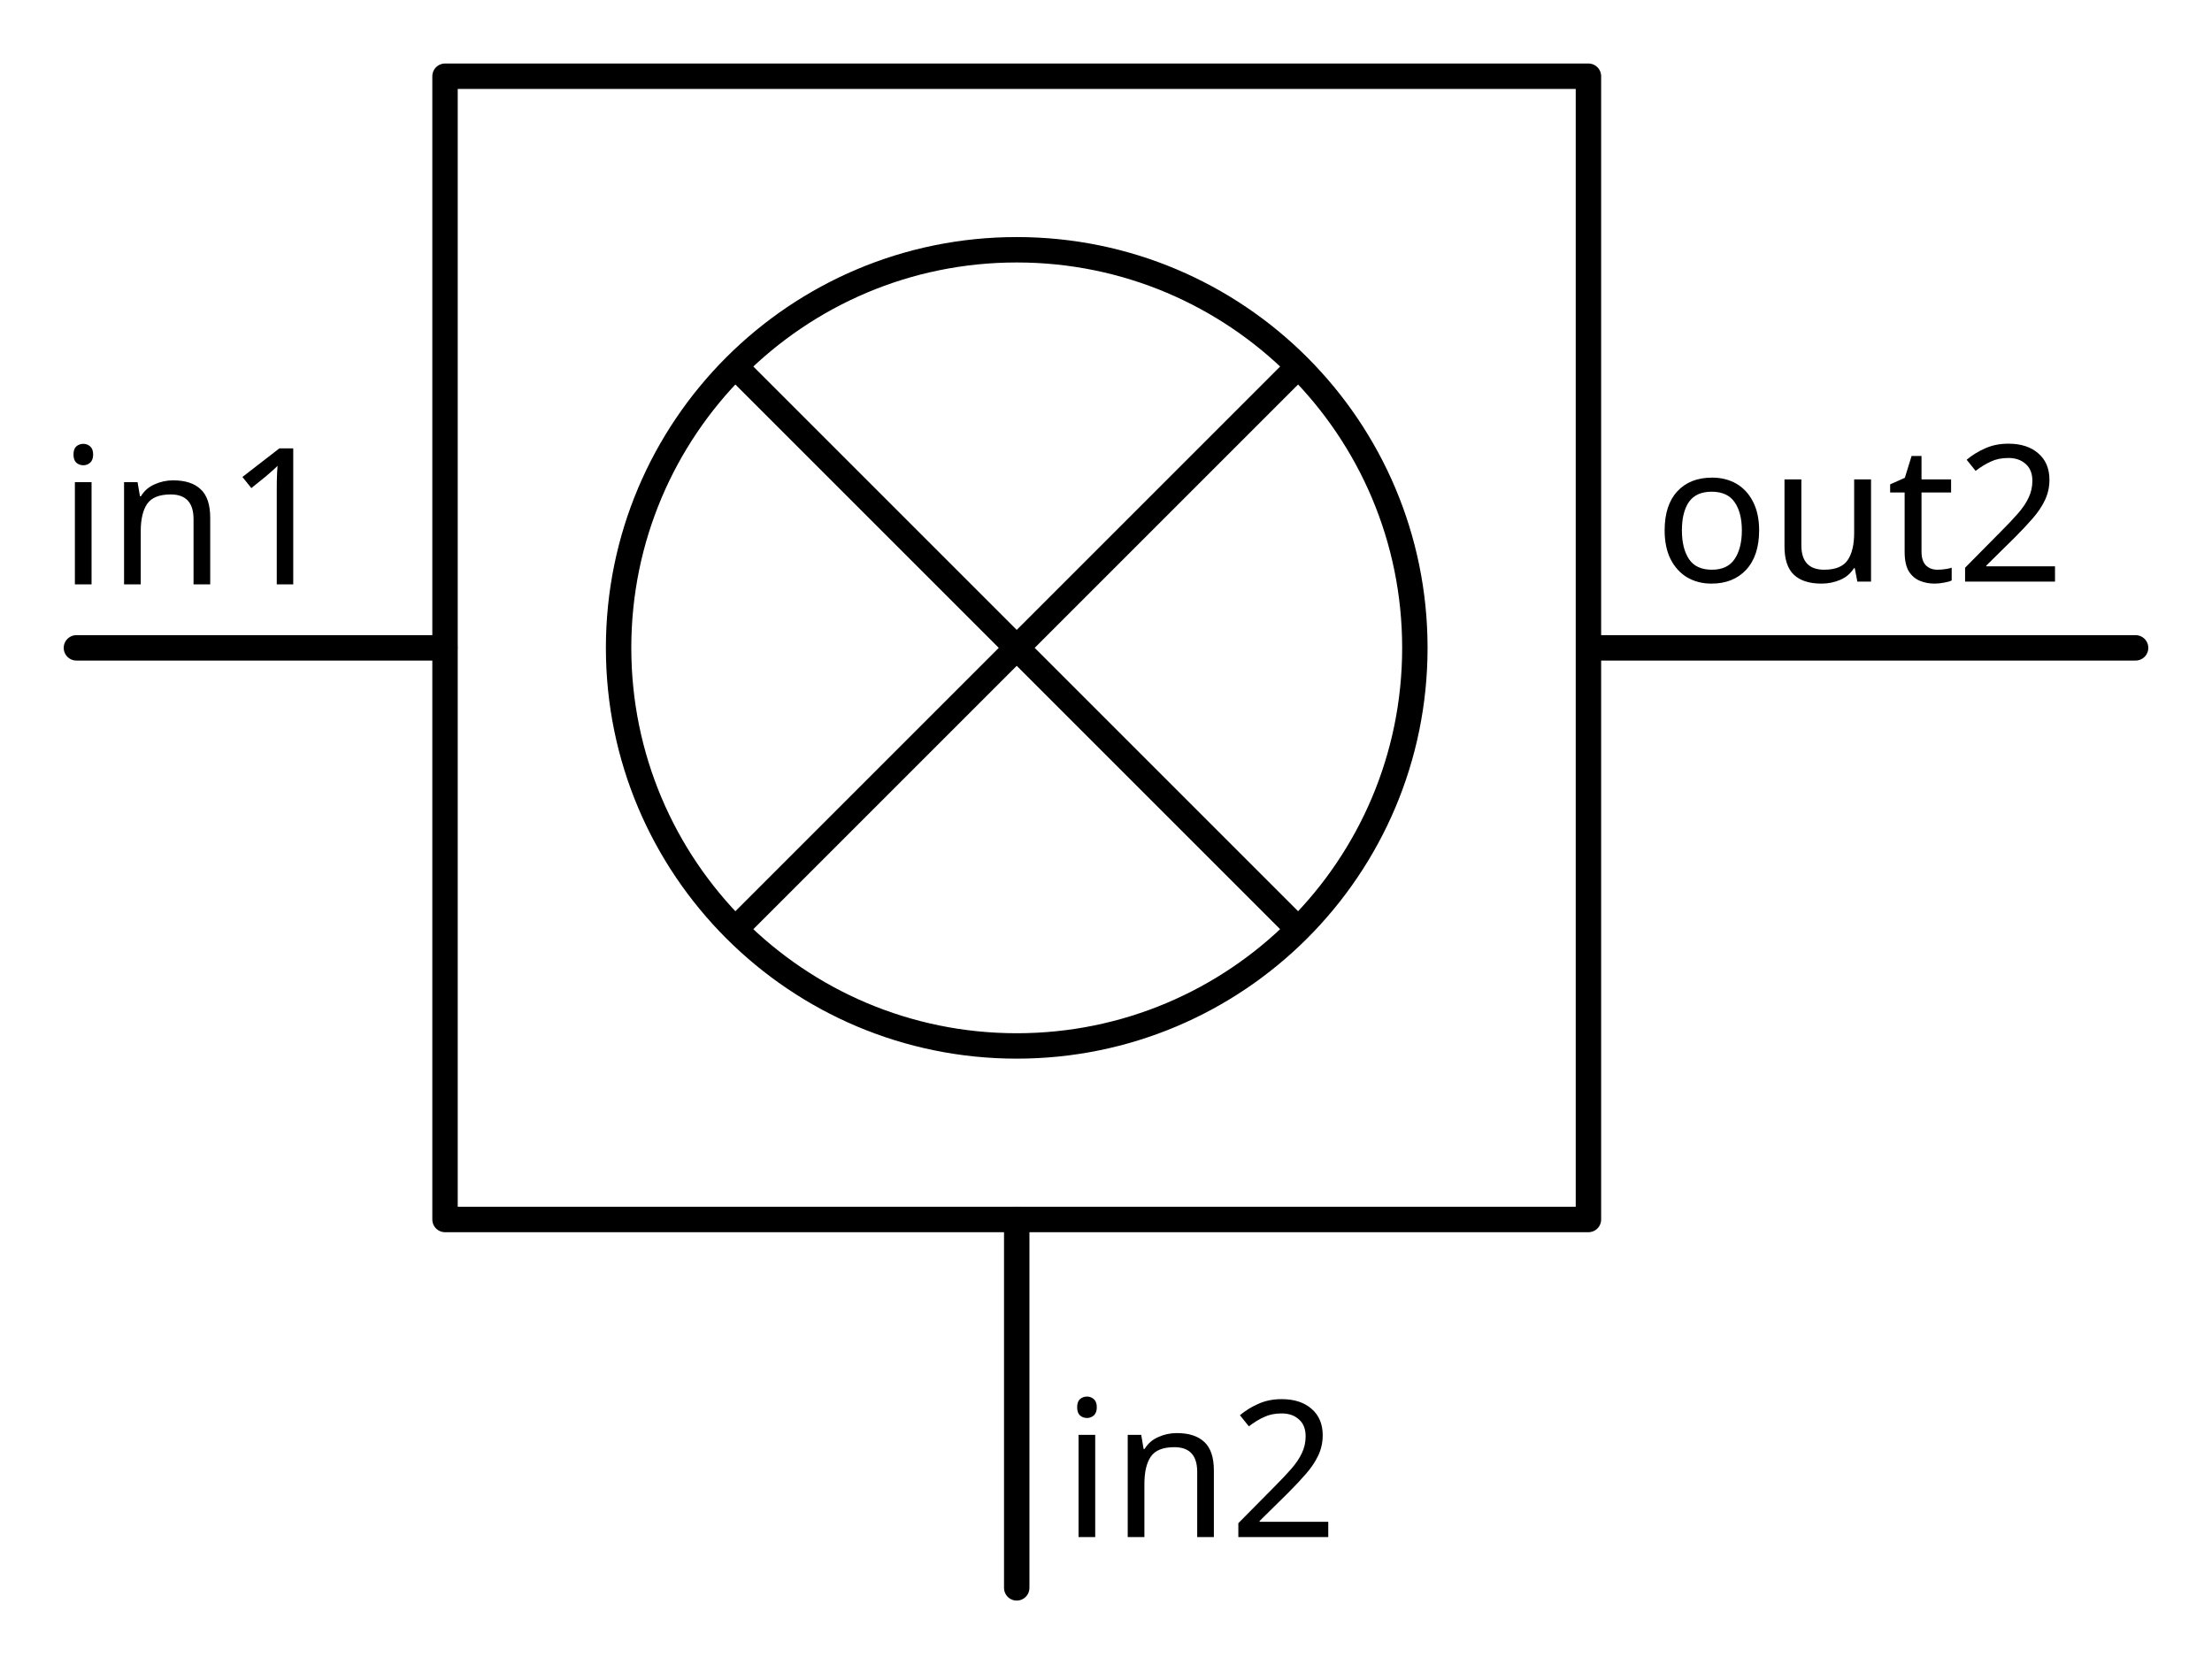
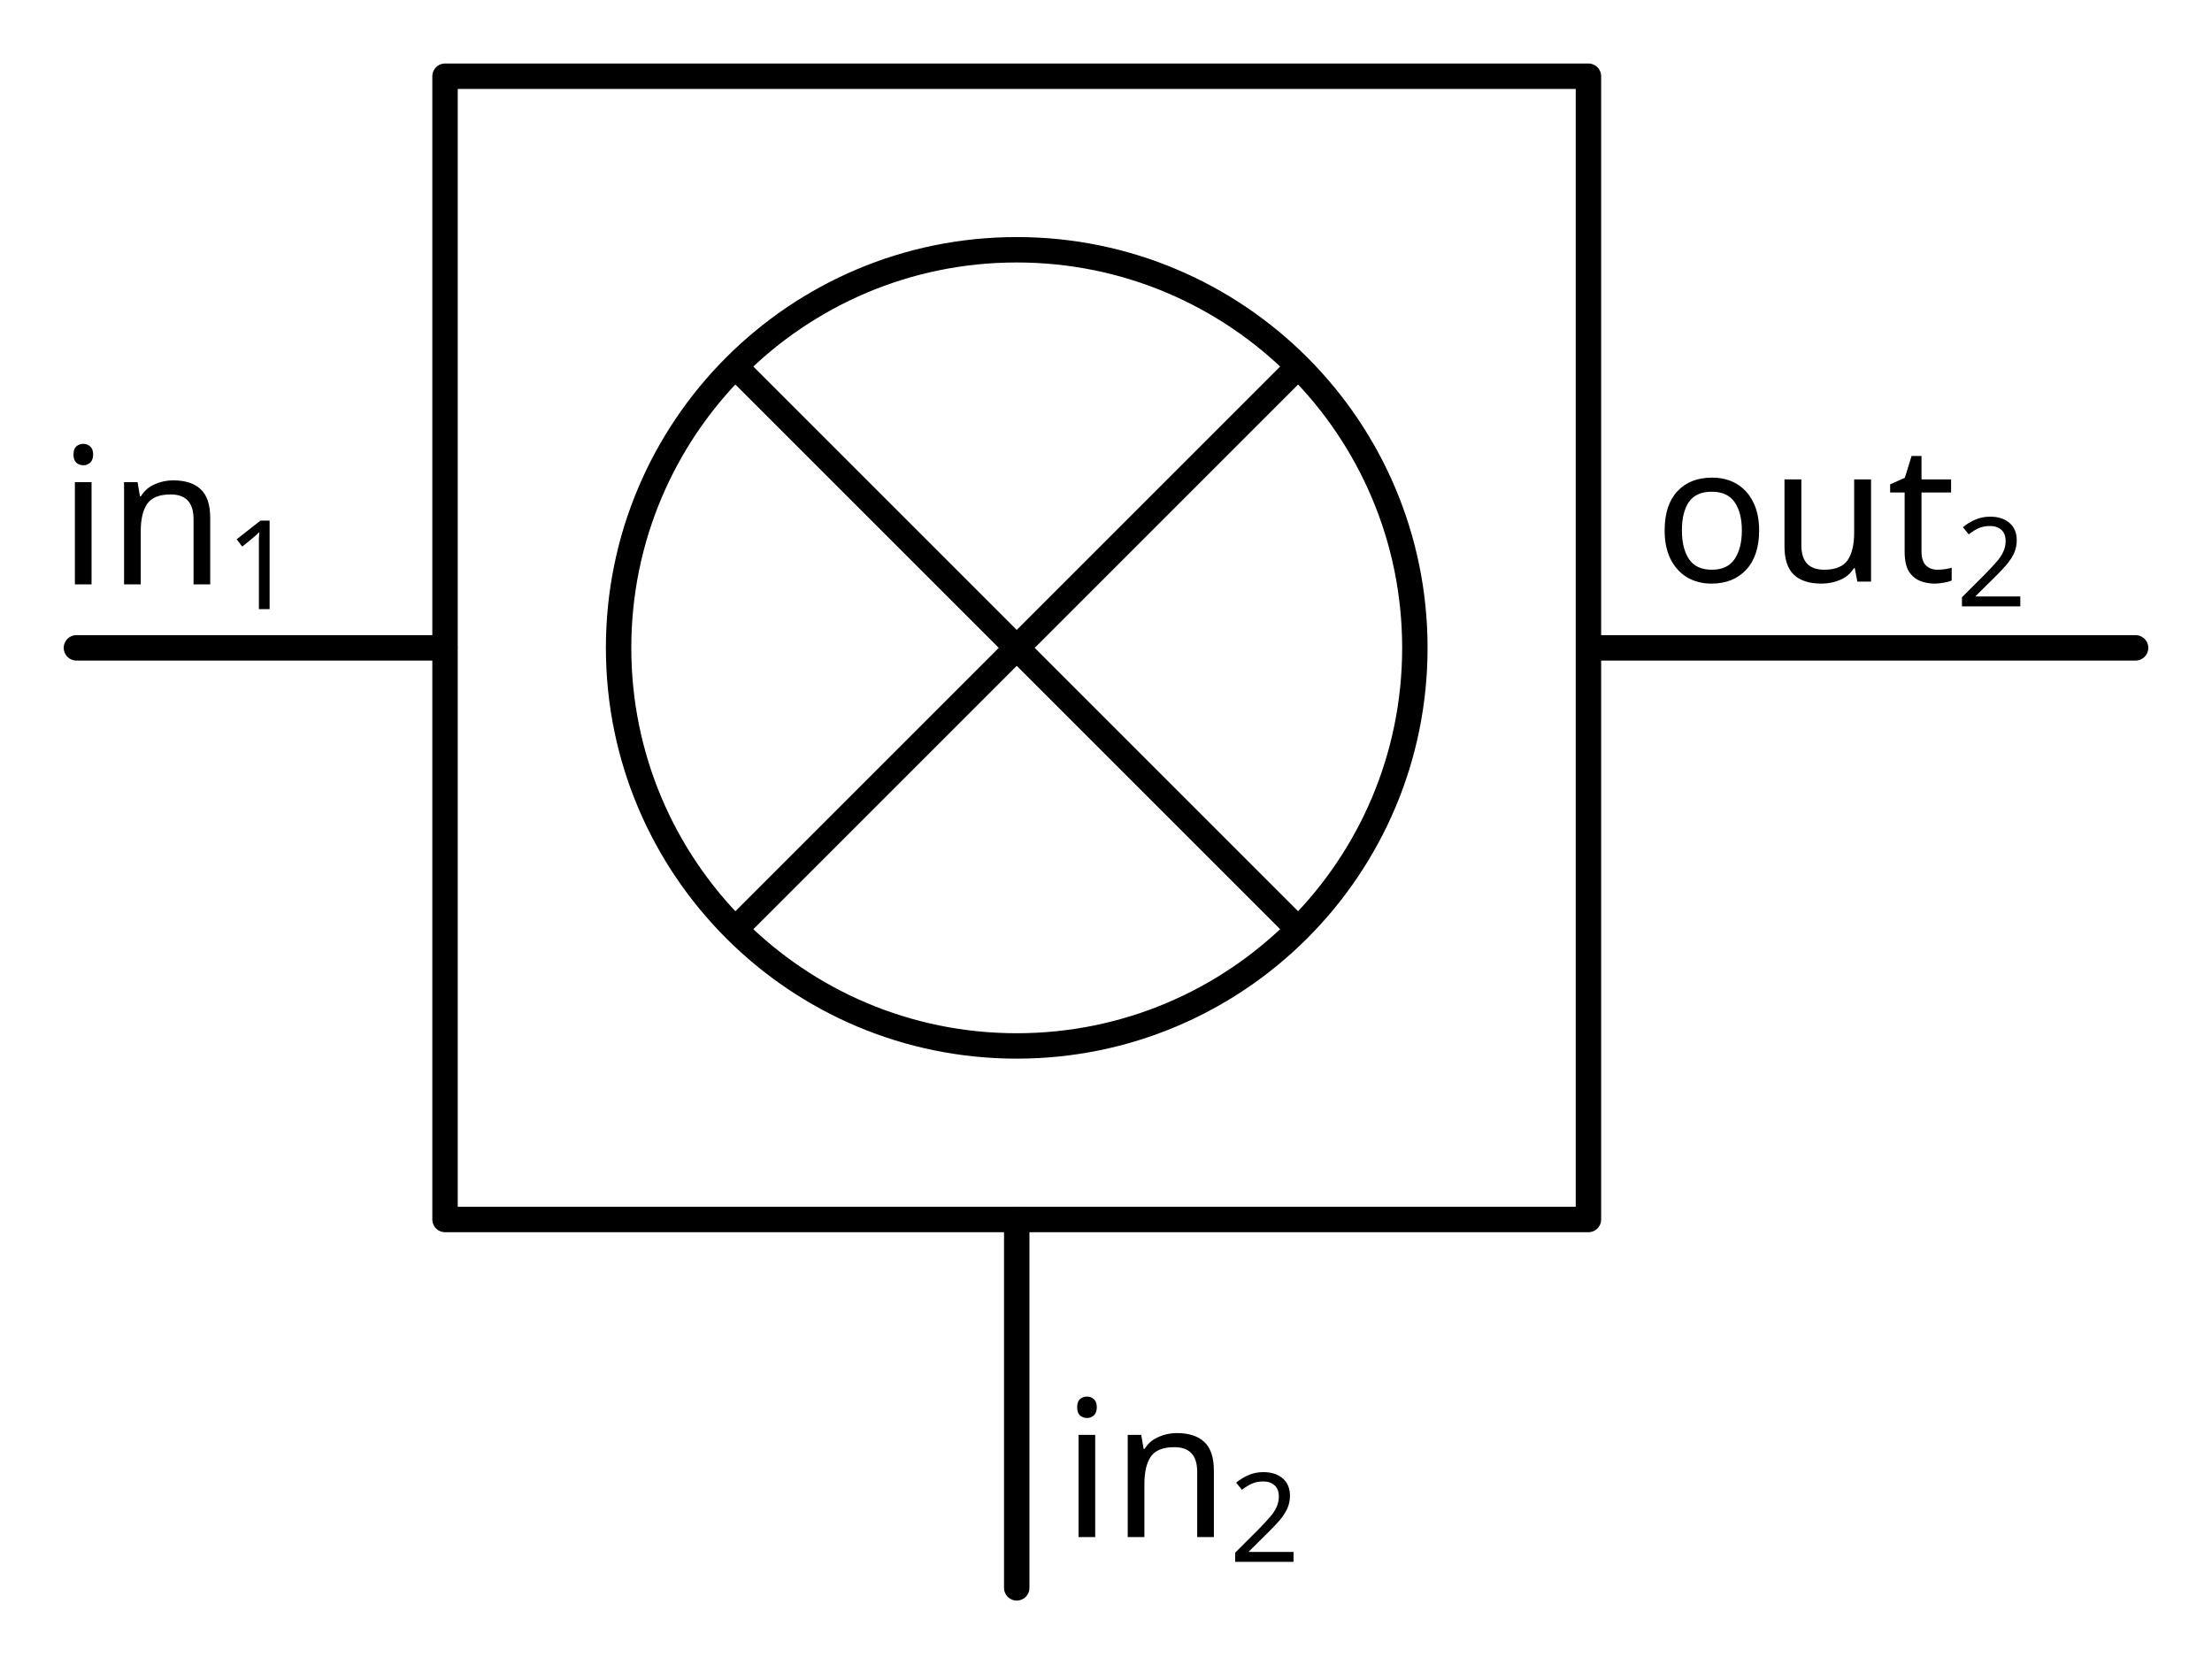
<svg xmlns="http://www.w3.org/2000/svg" version="1.1" id="svg2" viewBox="0 0 174.111 131.014" height="131.014" width="174.111">
  <defs id="defs4" />
  <g transform="translate(31.0427,-947.3622)" id="layer1">
    <circle transform="scale(-1,1)" r="31.338" cy="998.362" cx="-48.986" id="path4144" style="color:#000000;clip-rule:nonzero;display:inline;overflow:visible;visibility:visible;opacity:1;isolation:auto;mix-blend-mode:normal;color-interpolation:sRGB;color-interpolation-filters:linearRGB;solid-color:#000000;solid-opacity:1;fill:none;fill-opacity:1;fill-rule:nonzero;stroke:#000000;stroke-width:2;stroke-linecap:round;stroke-linejoin:round;stroke-miterlimit:4;stroke-dasharray:none;stroke-dashoffset:0;stroke-opacity:1;color-rendering:auto;image-rendering:auto;shape-rendering:auto;text-rendering:auto;enable-background:accumulate" />
    <text id="text4154" y="1068.362" x="52.572" style="font-style:normal;font-weight:normal;font-size:15px;line-height:125%;font-family:sans-serif;letter-spacing:0px;word-spacing:0px;fill:#000000;fill-opacity:1;stroke:none;stroke-width:1px;stroke-linecap:butt;stroke-linejoin:miter;stroke-opacity:1" xml:space="preserve">
-       <tspan y="1068.362" x="52.572" id="tspan4156">in2</tspan>
+       <tspan y="1068.362" x="52.572" id="tspan4156">in<tspan style="font-size:65%;baseline-shift:sub" id="tspan9759">2</tspan>
+       </tspan>
    </text>
    <text id="text4158" y="993.15" x="99.158" style="font-style:normal;font-weight:normal;font-size:15px;line-height:125%;font-family:sans-serif;letter-spacing:0px;word-spacing:0px;fill:#000000;fill-opacity:1;stroke:none;stroke-width:1px;stroke-linecap:butt;stroke-linejoin:miter;stroke-opacity:1" xml:space="preserve">
-       <tspan y="993.15" x="99.158" id="tspan4160">out2</tspan>
+       <tspan y="993.15" x="99.158" id="tspan4160">out<tspan style="font-size:65%;baseline-shift:sub" id="tspan9757">2</tspan>
+       </tspan>
    </text>
    <path style="fill:none;fill-rule:evenodd;stroke:#000000;stroke-width:2;stroke-linecap:round;stroke-linejoin:round;stroke-miterlimit:4;stroke-dasharray:none;stroke-opacity:1" d="m 48.986,1072.362 0,-29" id="path6630-8" />
    <text id="text4154-0" y="993.362" x="-26.428" style="font-style:normal;font-weight:normal;font-size:15px;line-height:125%;font-family:sans-serif;letter-spacing:0px;word-spacing:0px;fill:#000000;fill-opacity:1;stroke:none;stroke-width:1px;stroke-linecap:butt;stroke-linejoin:miter;stroke-opacity:1" xml:space="preserve">
-       <tspan y="993.362" x="-26.428" id="tspan4156-2">in1</tspan>
+       <tspan y="993.362" x="-26.428" id="tspan4156-2">in<tspan style="font-size:65%;baseline-shift:sub" id="tspan9755">1</tspan>
+       </tspan>
    </text>
    <rect style="color:#000000;clip-rule:nonzero;display:inline;overflow:visible;visibility:visible;opacity:1;isolation:auto;mix-blend-mode:normal;color-interpolation:sRGB;color-interpolation-filters:linearRGB;solid-color:#000000;solid-opacity:1;fill:none;fill-opacity:1;fill-rule:nonzero;stroke:#000000;stroke-width:2;stroke-linecap:round;stroke-linejoin:round;stroke-miterlimit:4;stroke-dasharray:none;stroke-dashoffset:0;stroke-opacity:1;color-rendering:auto;image-rendering:auto;shape-rendering:auto;text-rendering:auto;enable-background:accumulate" id="rect6751" width="90" height="90" x="3.986" y="953.362" />
    <path style="fill:none;fill-rule:evenodd;stroke:#000000;stroke-width:2;stroke-linecap:round;stroke-linejoin:round;stroke-miterlimit:4;stroke-dasharray:none;stroke-opacity:1" d="m 26.986,976.362 44,44" id="path6753" />
    <path style="fill:none;fill-rule:evenodd;stroke:#000000;stroke-width:2;stroke-linecap:round;stroke-linejoin:round;stroke-miterlimit:4;stroke-dasharray:none;stroke-opacity:1" d="M 70.986,976.362 26.986,1020.362" id="path6753-3" />
    <path style="fill:none;fill-rule:evenodd;stroke:#000000;stroke-width:2;stroke-linecap:round;stroke-linejoin:round;stroke-miterlimit:4;stroke-dasharray:none;stroke-opacity:1" d="m -25.028,998.362 29,0" id="path6630-8-7" />
    <path style="fill:none;fill-rule:evenodd;stroke:#000000;stroke-width:2;stroke-linecap:round;stroke-linejoin:round;stroke-miterlimit:4;stroke-dasharray:none;stroke-opacity:1" d="m 94,998.362 43.054,0" id="path6630-8-7-5" />
  </g>
</svg>
